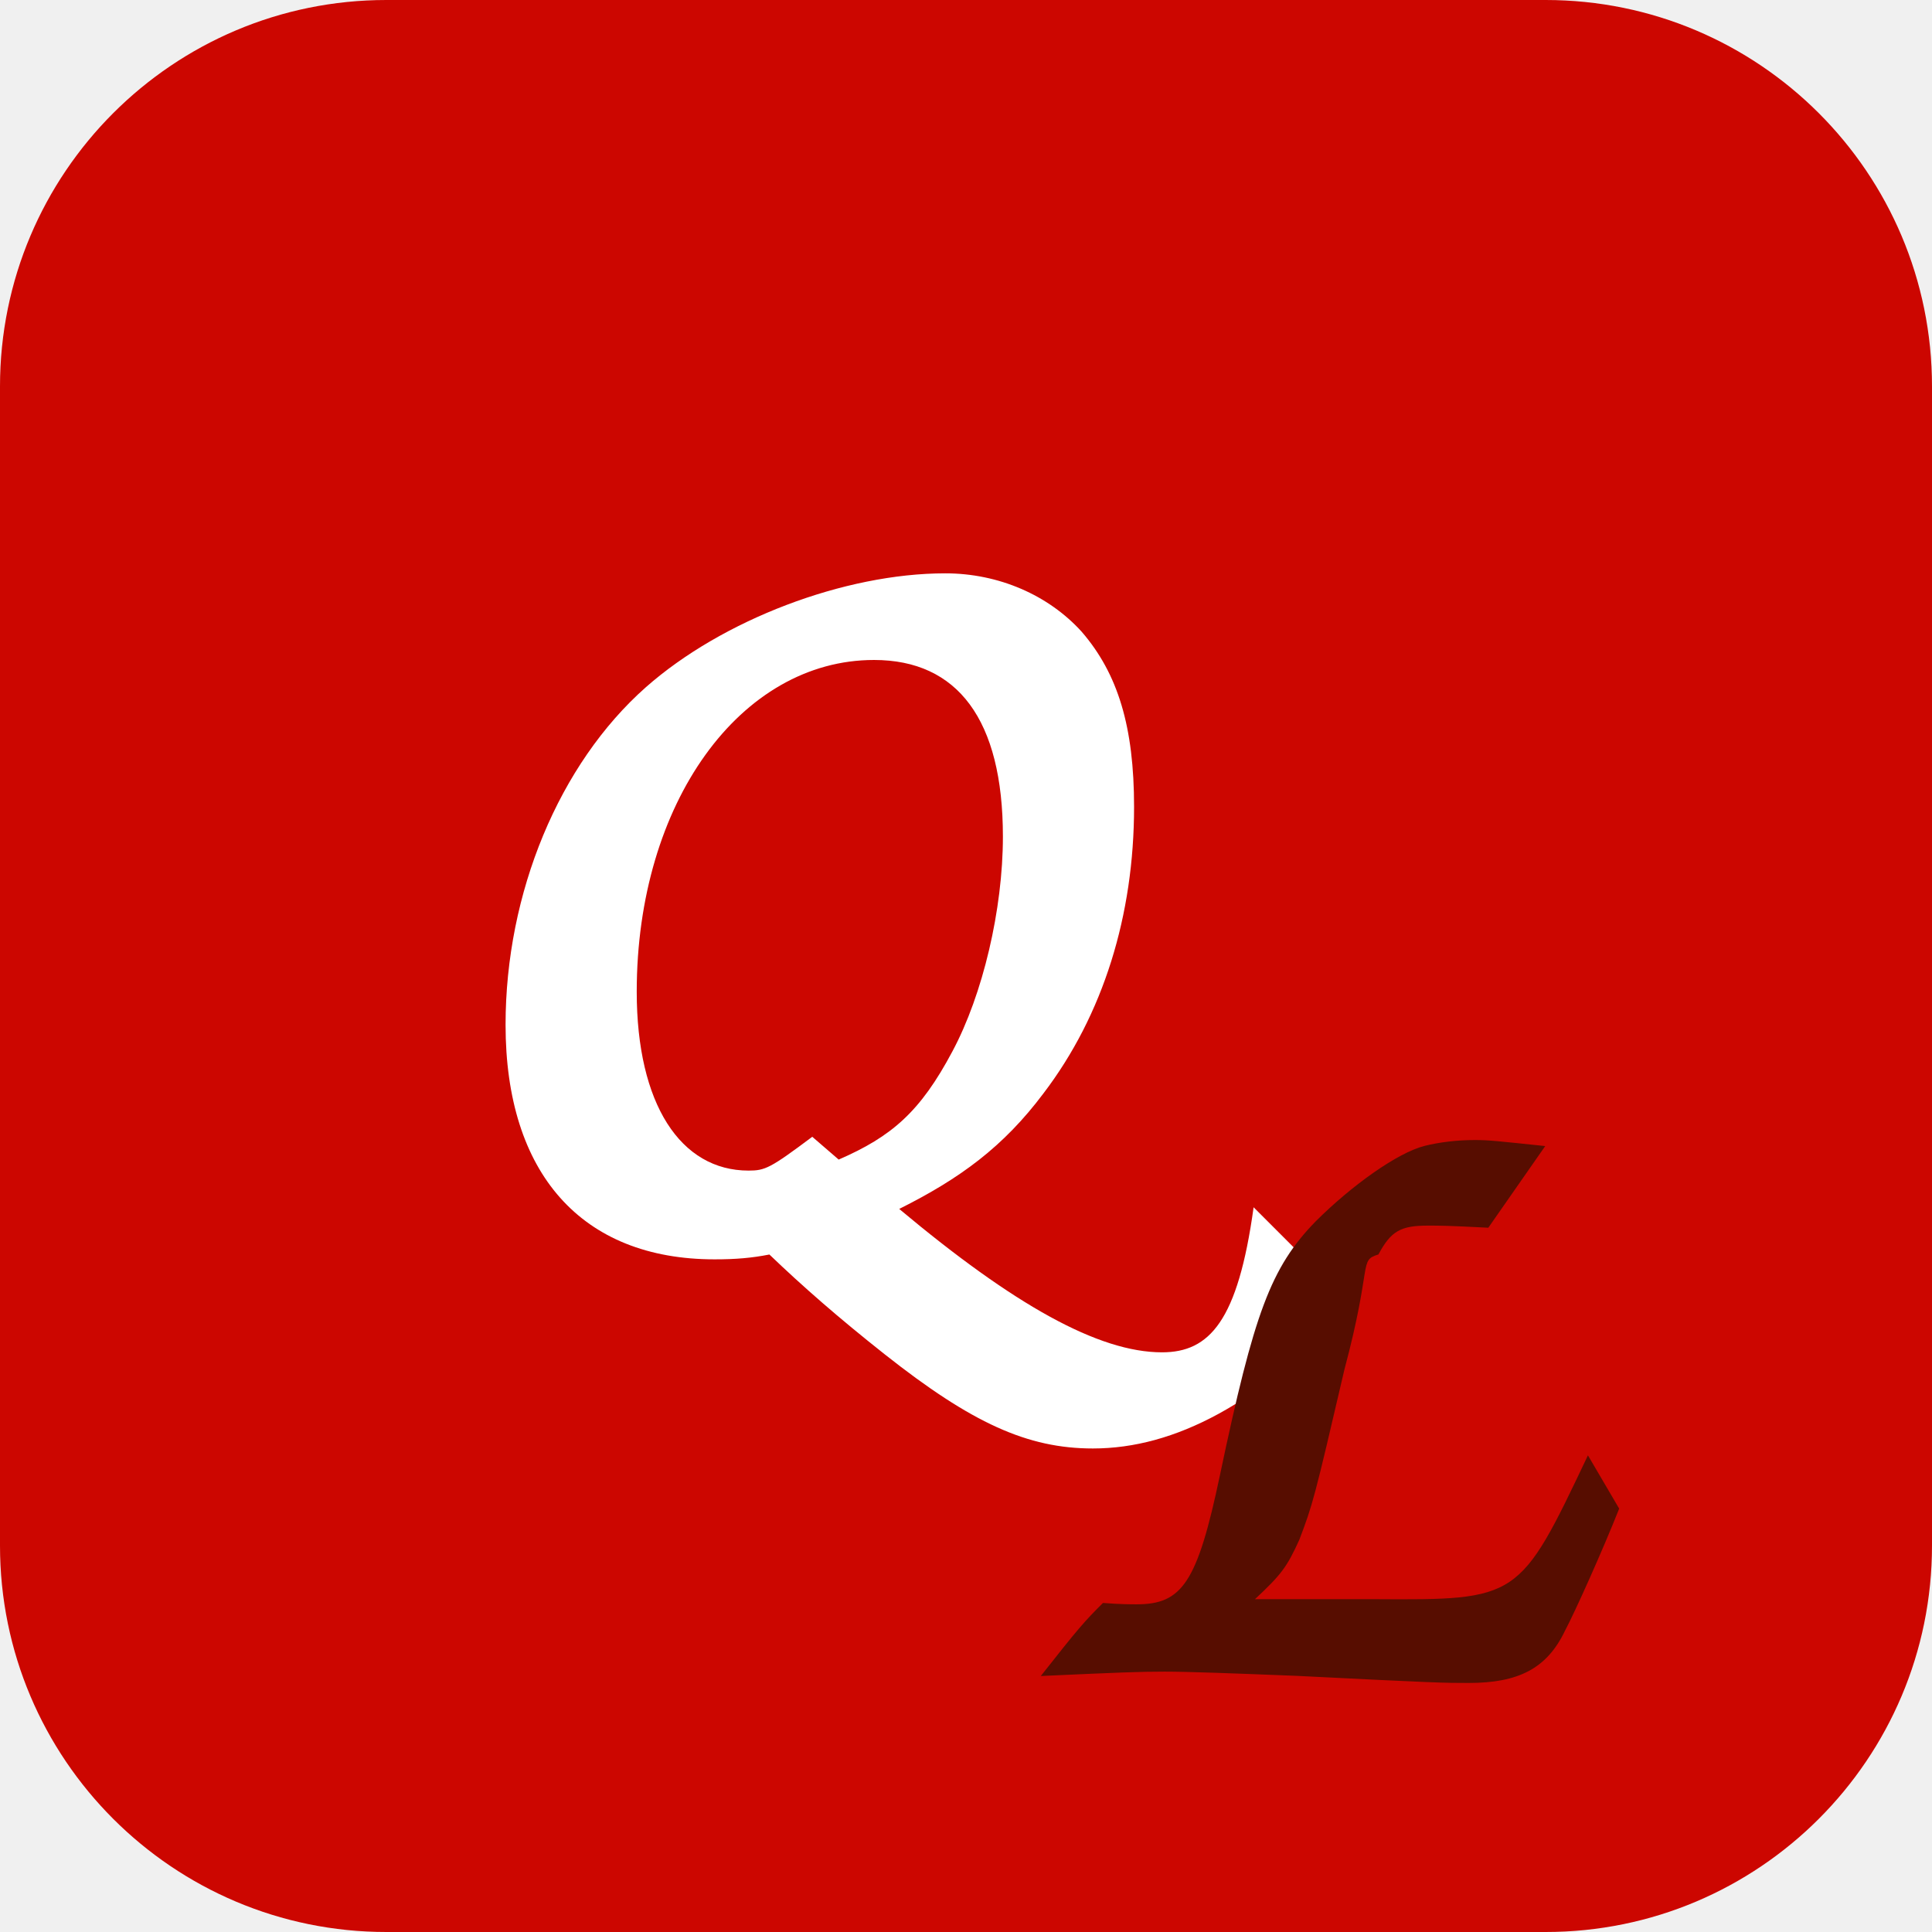
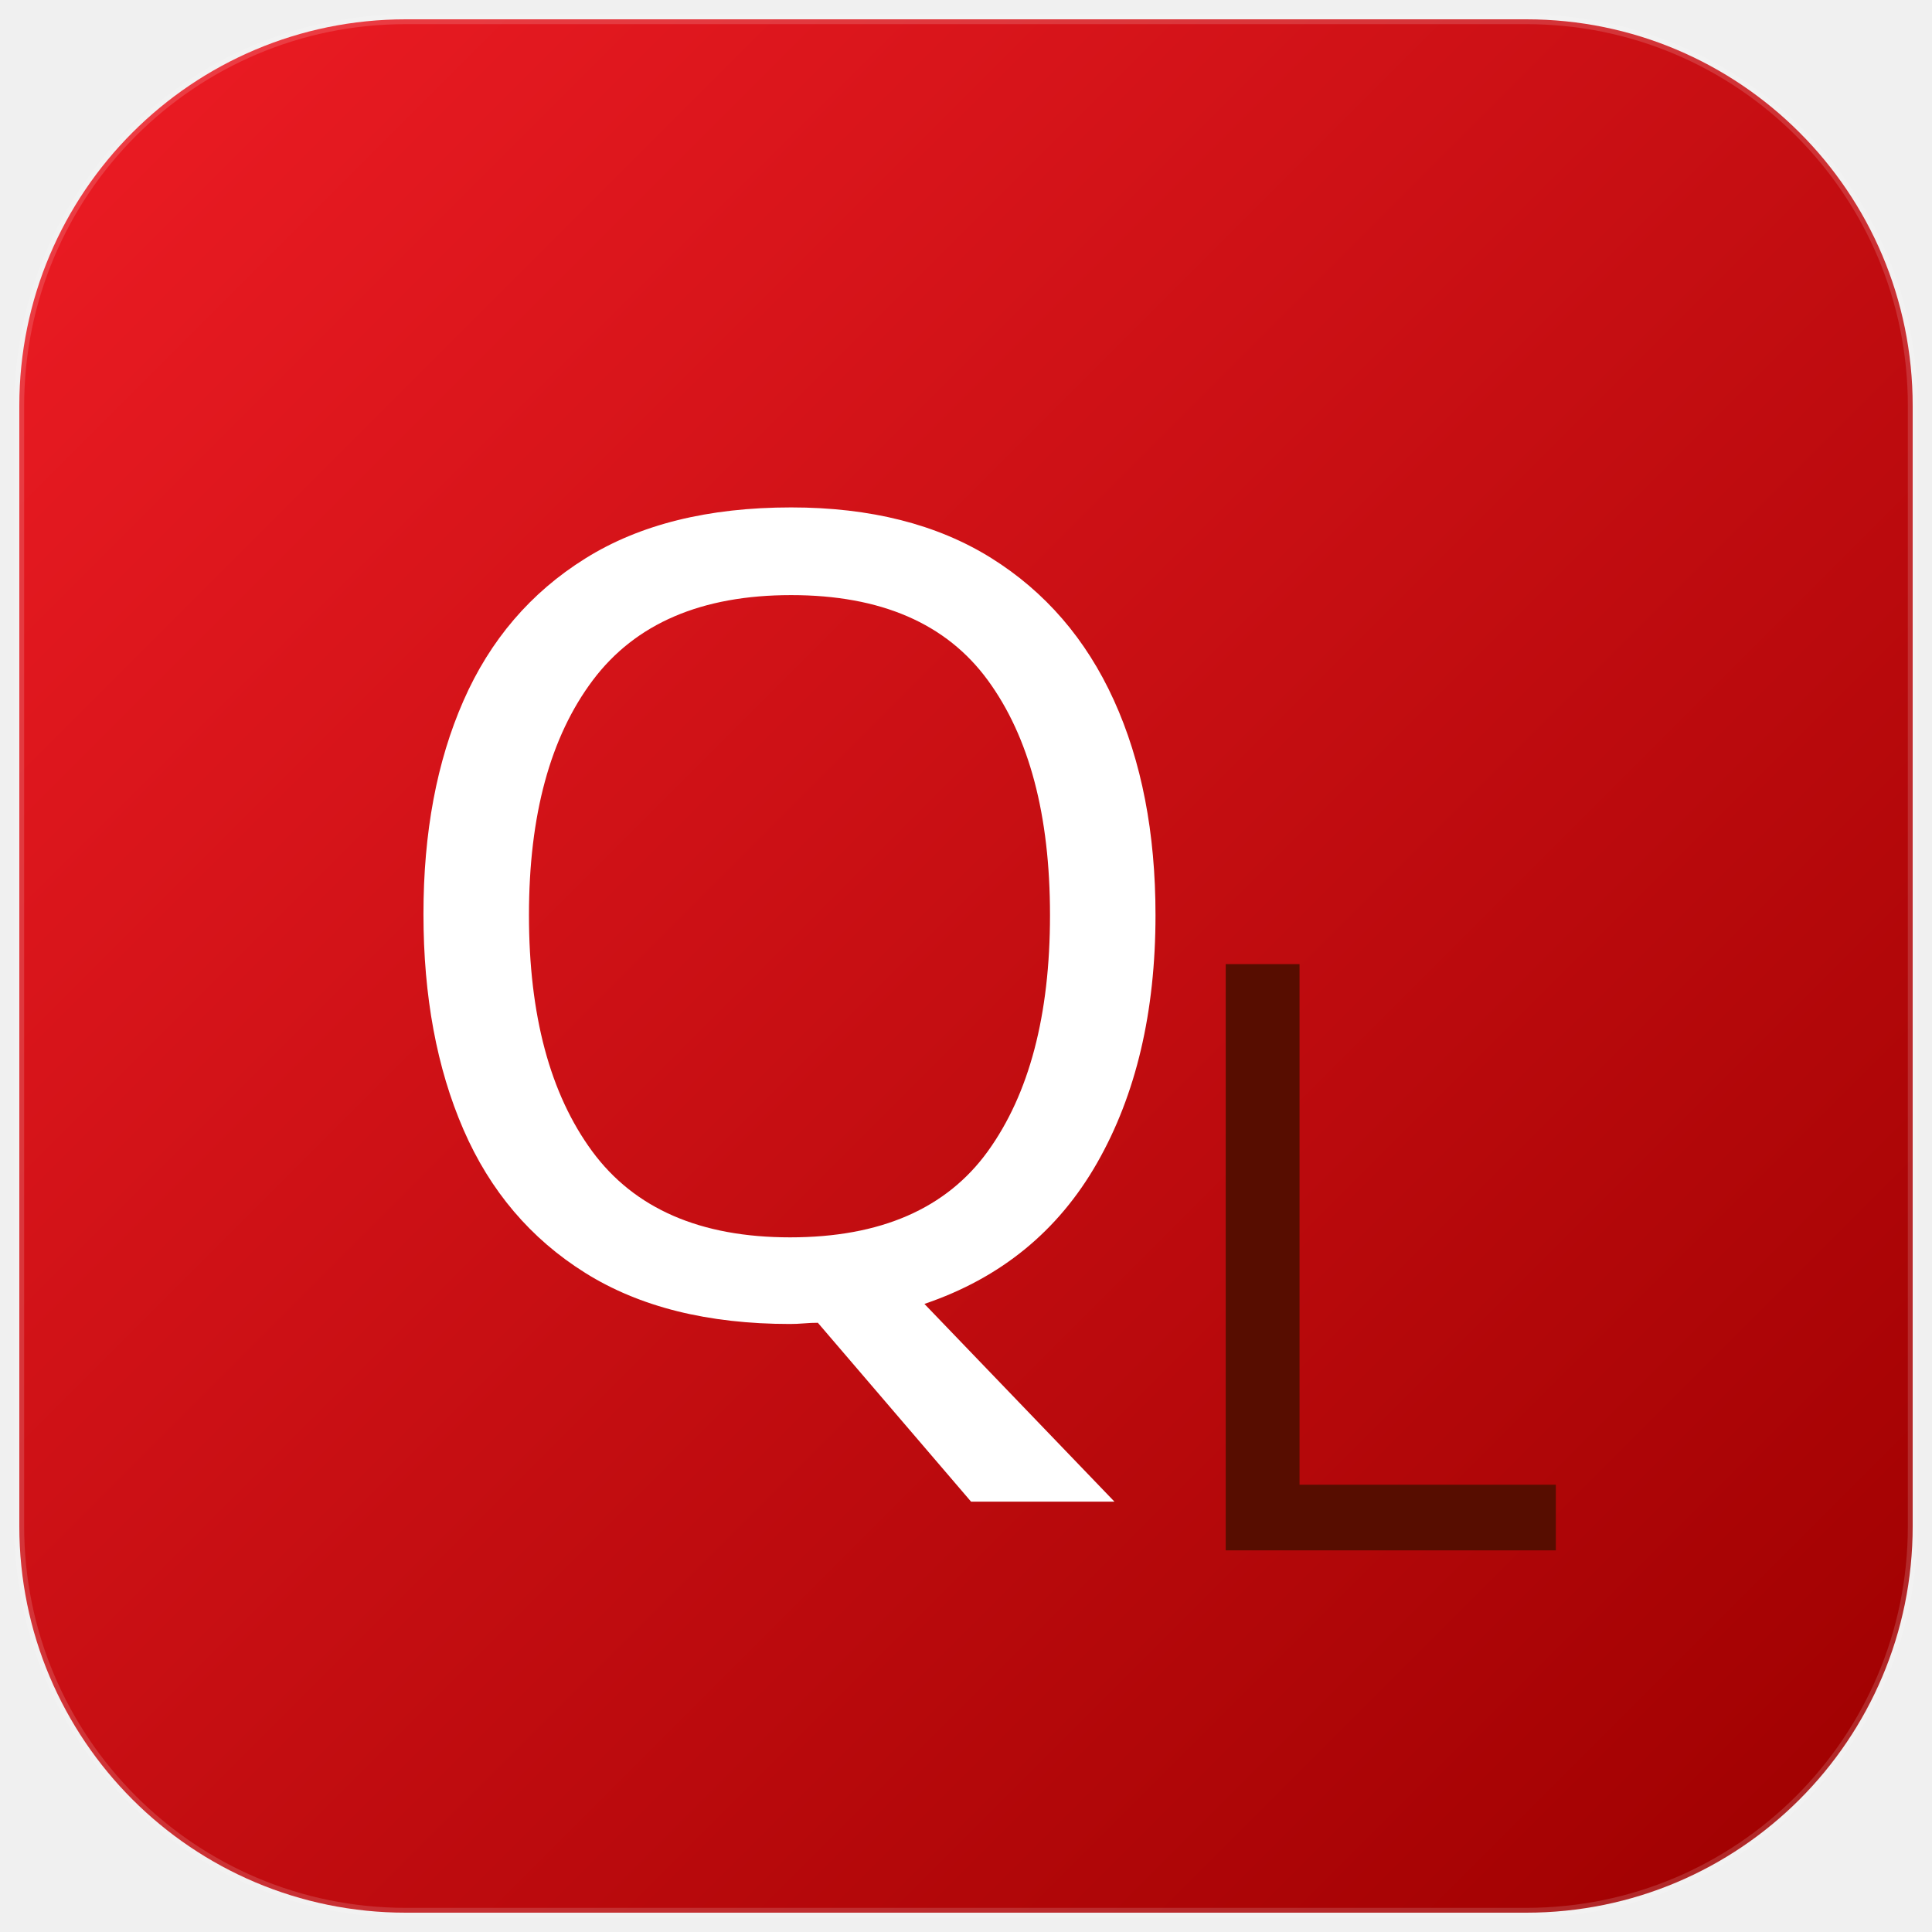
<svg xmlns="http://www.w3.org/2000/svg" width="200" height="200" viewBox="0 0 200 200">
  <defs>
- 
+     <linearGradient id="bg-gradient" x1="0%" y1="0%" x2="100%" y2="100%">
+       <stop offset="0%" stop-color="#ed1c24" />
+       <stop offset="100%" stop-color="#9e0000" />
+     </linearGradient>
  </defs>
-   <rect width="200" height="200" rx="40" fill="#cc0600" />
-   <text x="50%" y="50%" dominant-baseline="middle" text-anchor="middle" fill="#FFFFFF" font-family="'Playpen Sans', cursive" font-weight="800" font-size="110">
-     Q<tspan font-size="90" dy="50" fill="#570d00">L</tspan>
+   <rect width="196" height="196" x="2" y="2" rx="40" fill="url(#bg-gradient)" stroke="#ffffff" stroke-width="1" stroke-opacity="0.15" />
+   <text x="50%" y="48%" dominant-baseline="middle" text-anchor="middle" fill="#FFFFFF" font-family="'Nunito', ui-rounded, 'Arial Rounded MT Bold', sans-serif" font-weight="500" font-size="115">
+     Q<tspan font-size="85" dy="35" dx="-8" fill="#570d00">L</tspan>
  </text>
</svg>
